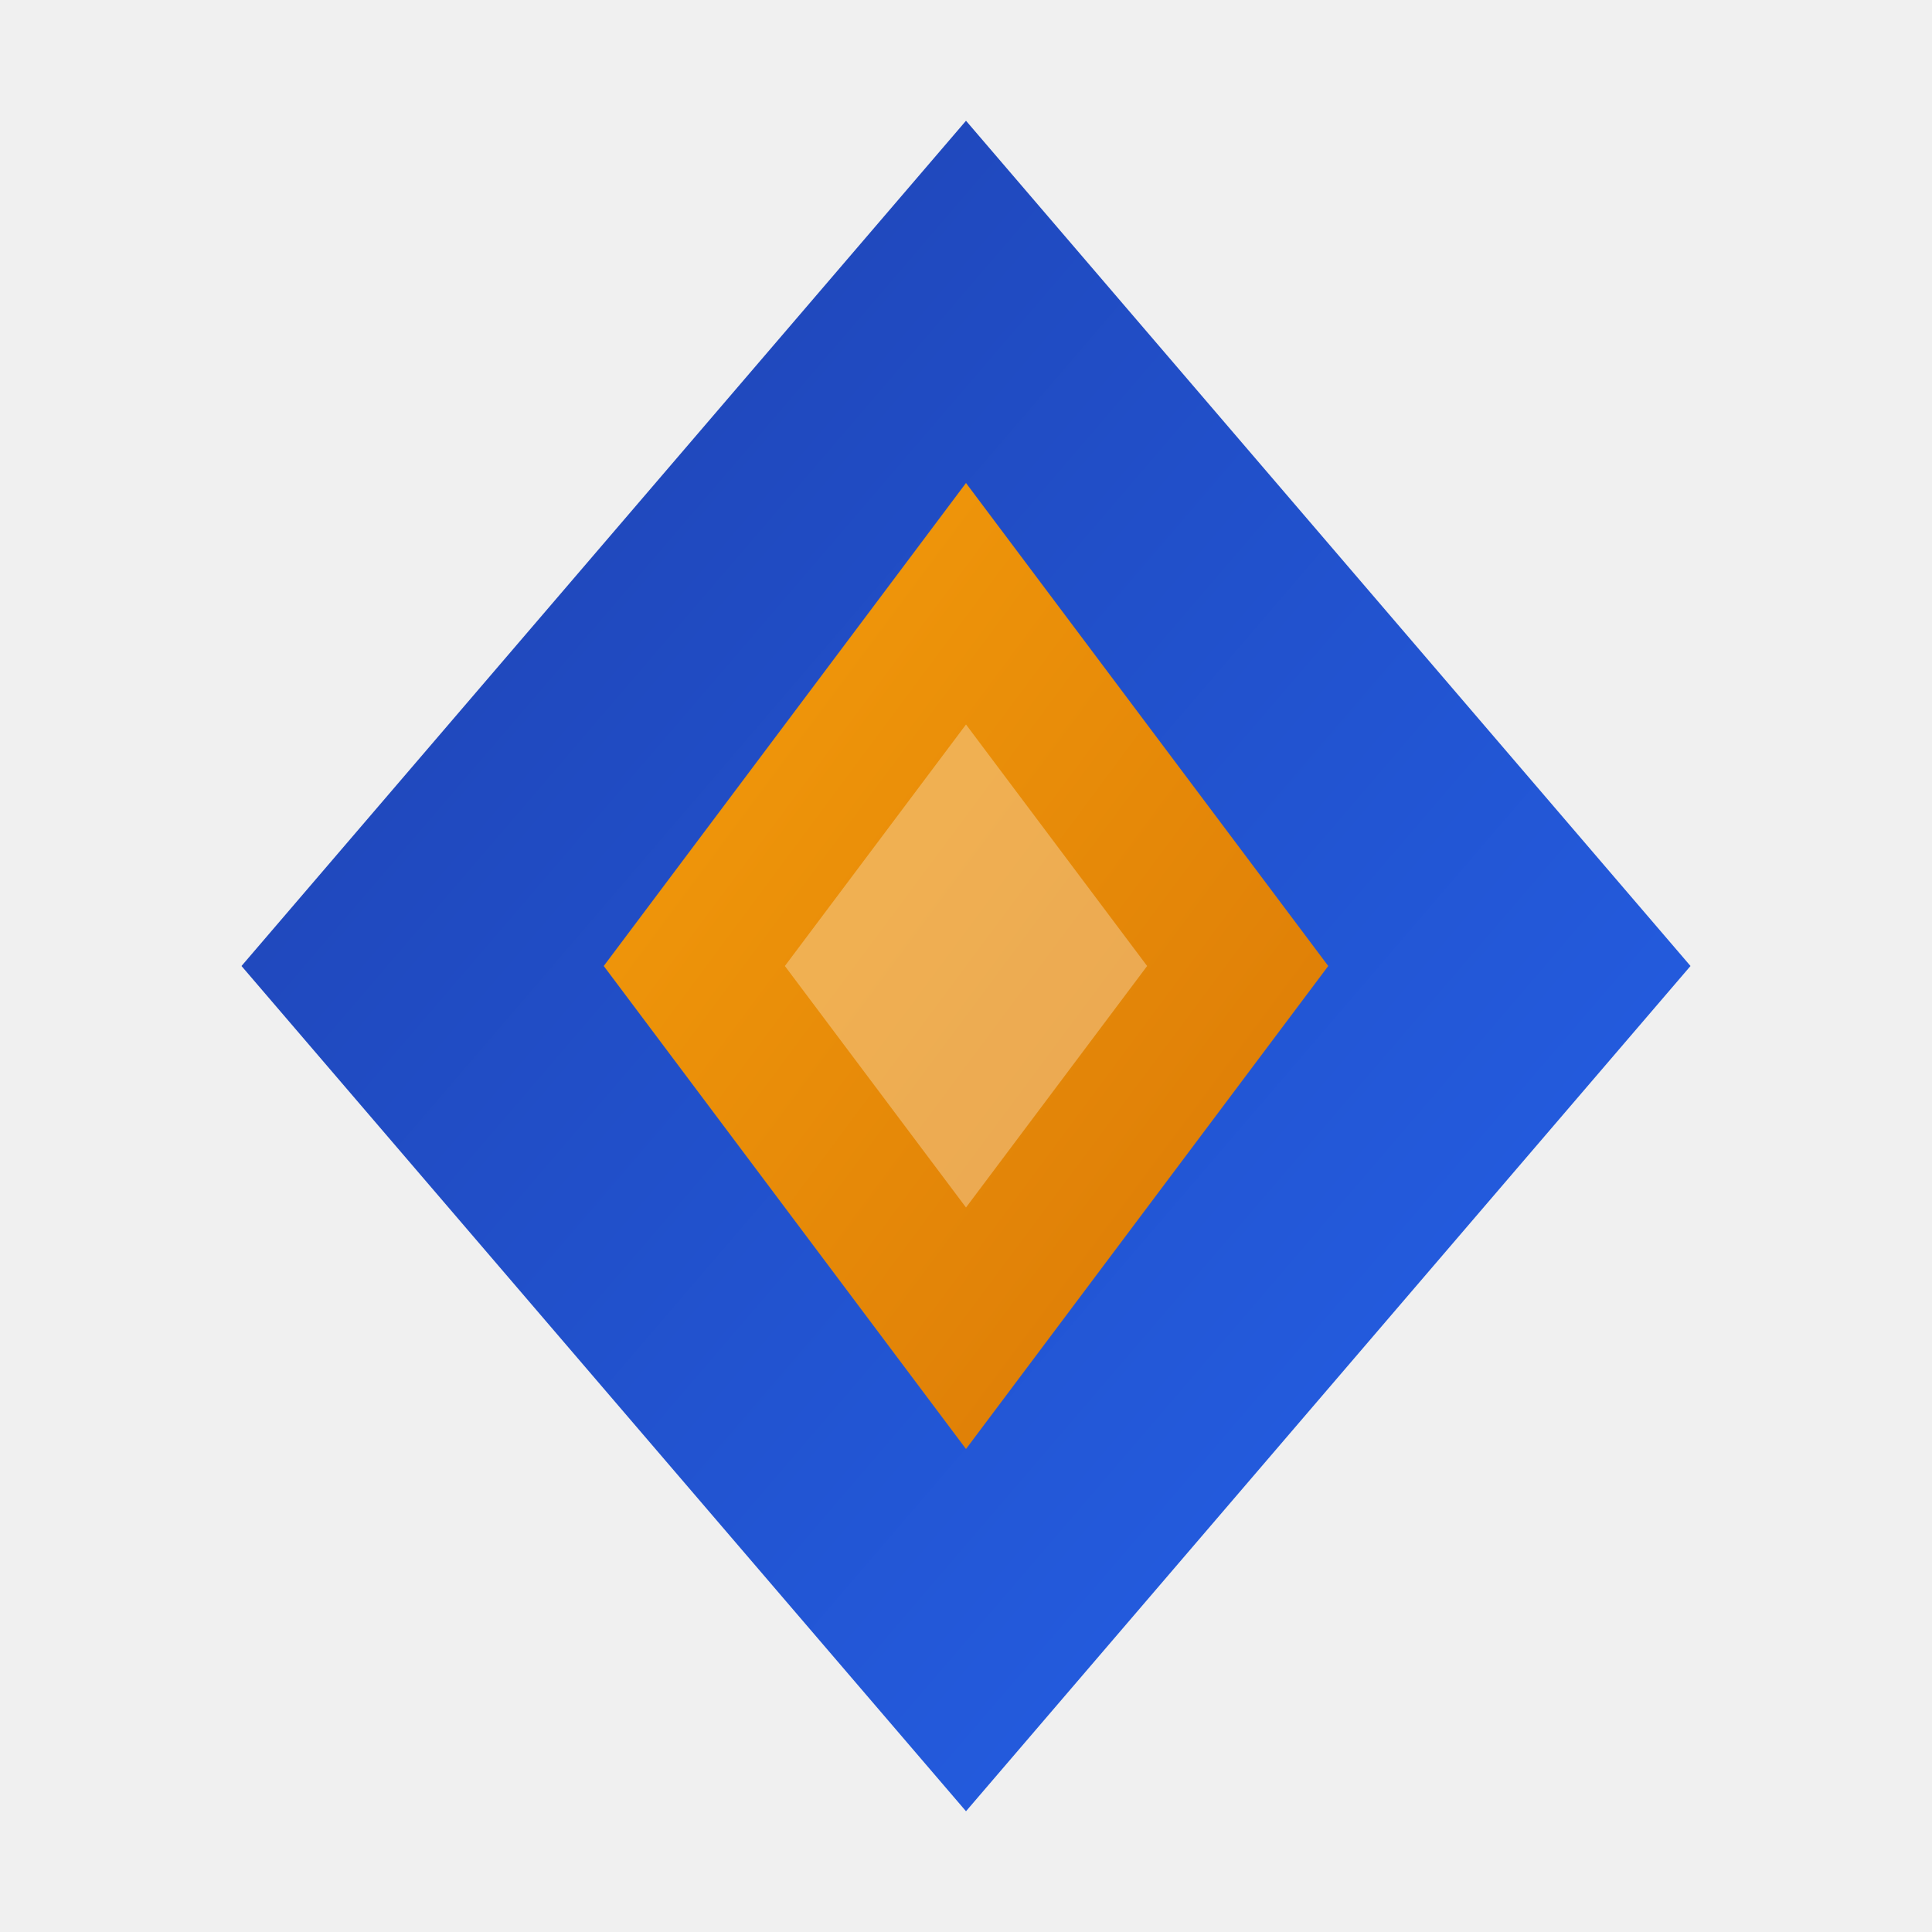
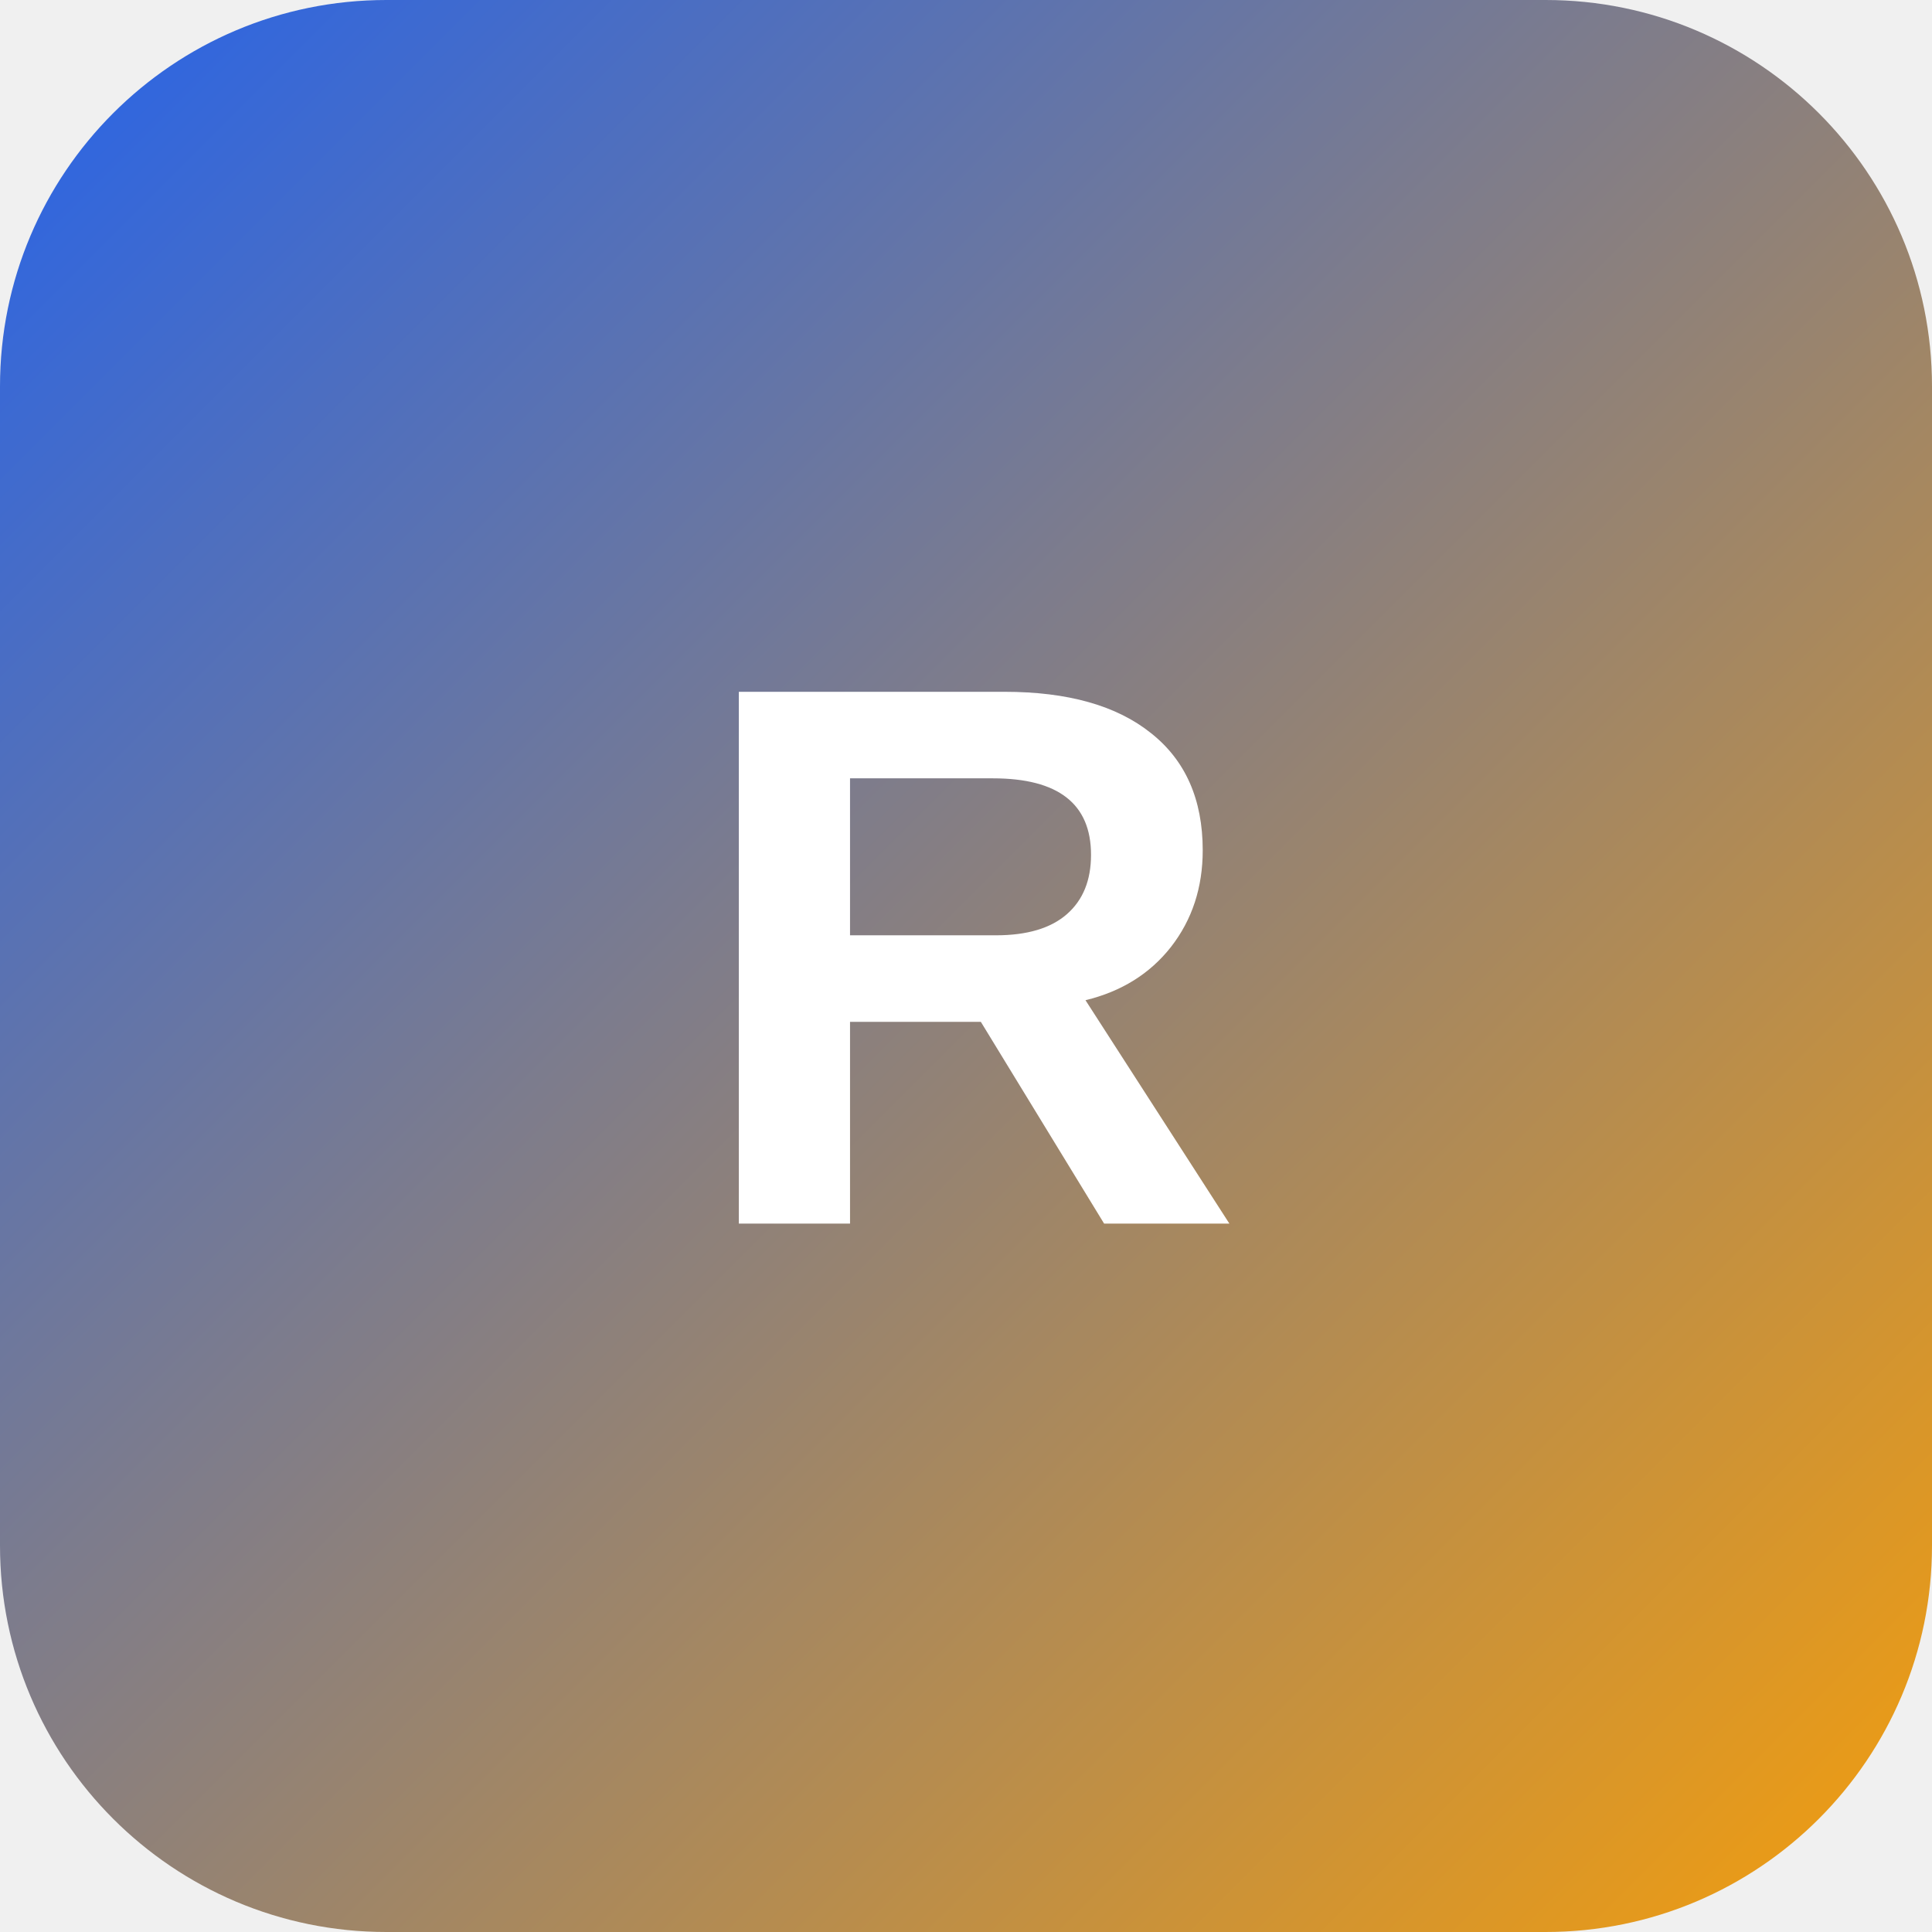
- <svg xmlns="http://www.w3.org/2000/svg" viewBox="0 0 64 64">
+ <svg xmlns="http://www.w3.org/2000/svg" viewBox="0 0 60 60">
  <defs>
-     <linearGradient id="diamond" x1="0%" y1="0%" x2="100%" y2="100%">
-       <stop offset="0%" style="stop-color:#1e40af" />
-       <stop offset="100%" style="stop-color:#2563eb" />
-     </linearGradient>
-     <linearGradient id="arrow" x1="0%" y1="0%" x2="100%" y2="100%">
-       <stop offset="0%" style="stop-color:#f59e0b" />
-       <stop offset="100%" style="stop-color:#d97706" />
+     <linearGradient id="g" x1="0%" y1="0%" x2="100%" y2="100%">
+       <stop offset="0%" style="stop-color:#2563eb" />
+       <stop offset="100%" style="stop-color:#f59e0b" />
    </linearGradient>
  </defs>
-   <polygon points="32,4 56,32 32,60 8,32" fill="url(#diamond)" />
-   <polygon points="32,16 44,32 32,48 20,32" fill="url(#arrow)" />
-   <polygon points="32,24 38,32 32,40 26,32" fill="#fff" opacity="0.3" />
+   <rect width="60" height="60" rx="12" fill="url(#g)" />
+   <text x="30" y="38" font-family="Arial,sans-serif" font-size="24" font-weight="bold" fill="white" text-anchor="middle">R</text>
</svg>
